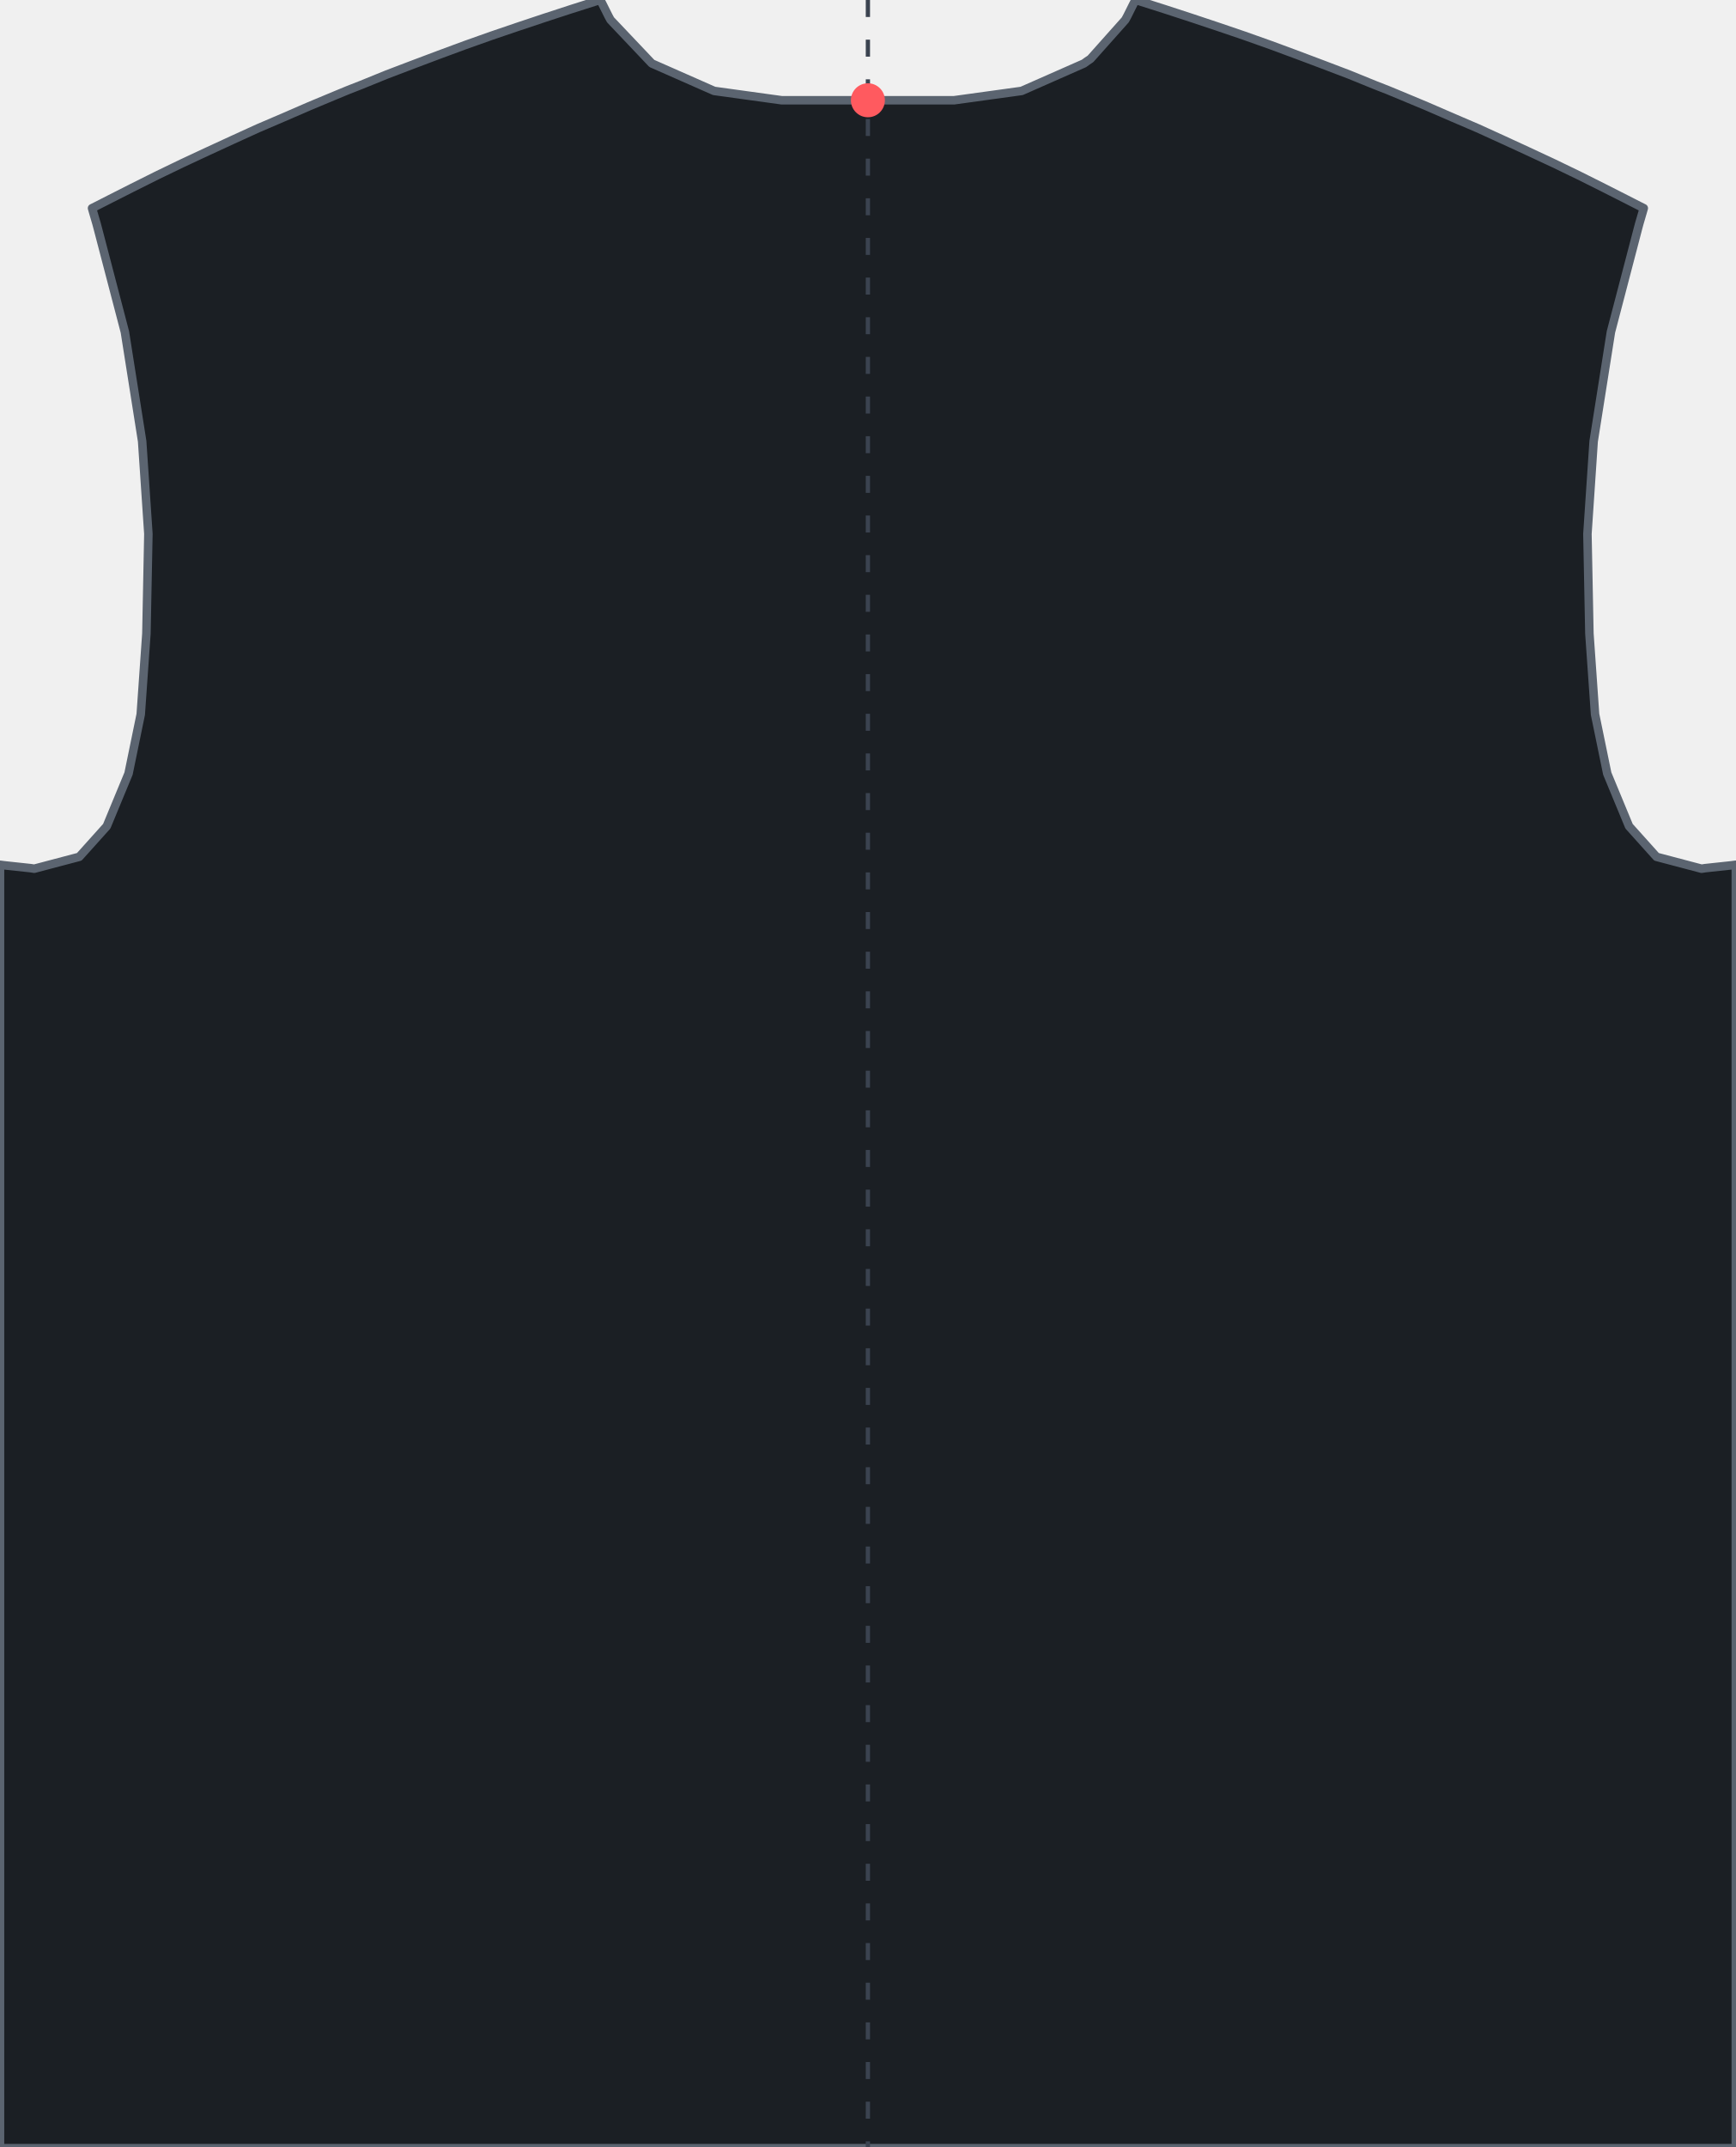
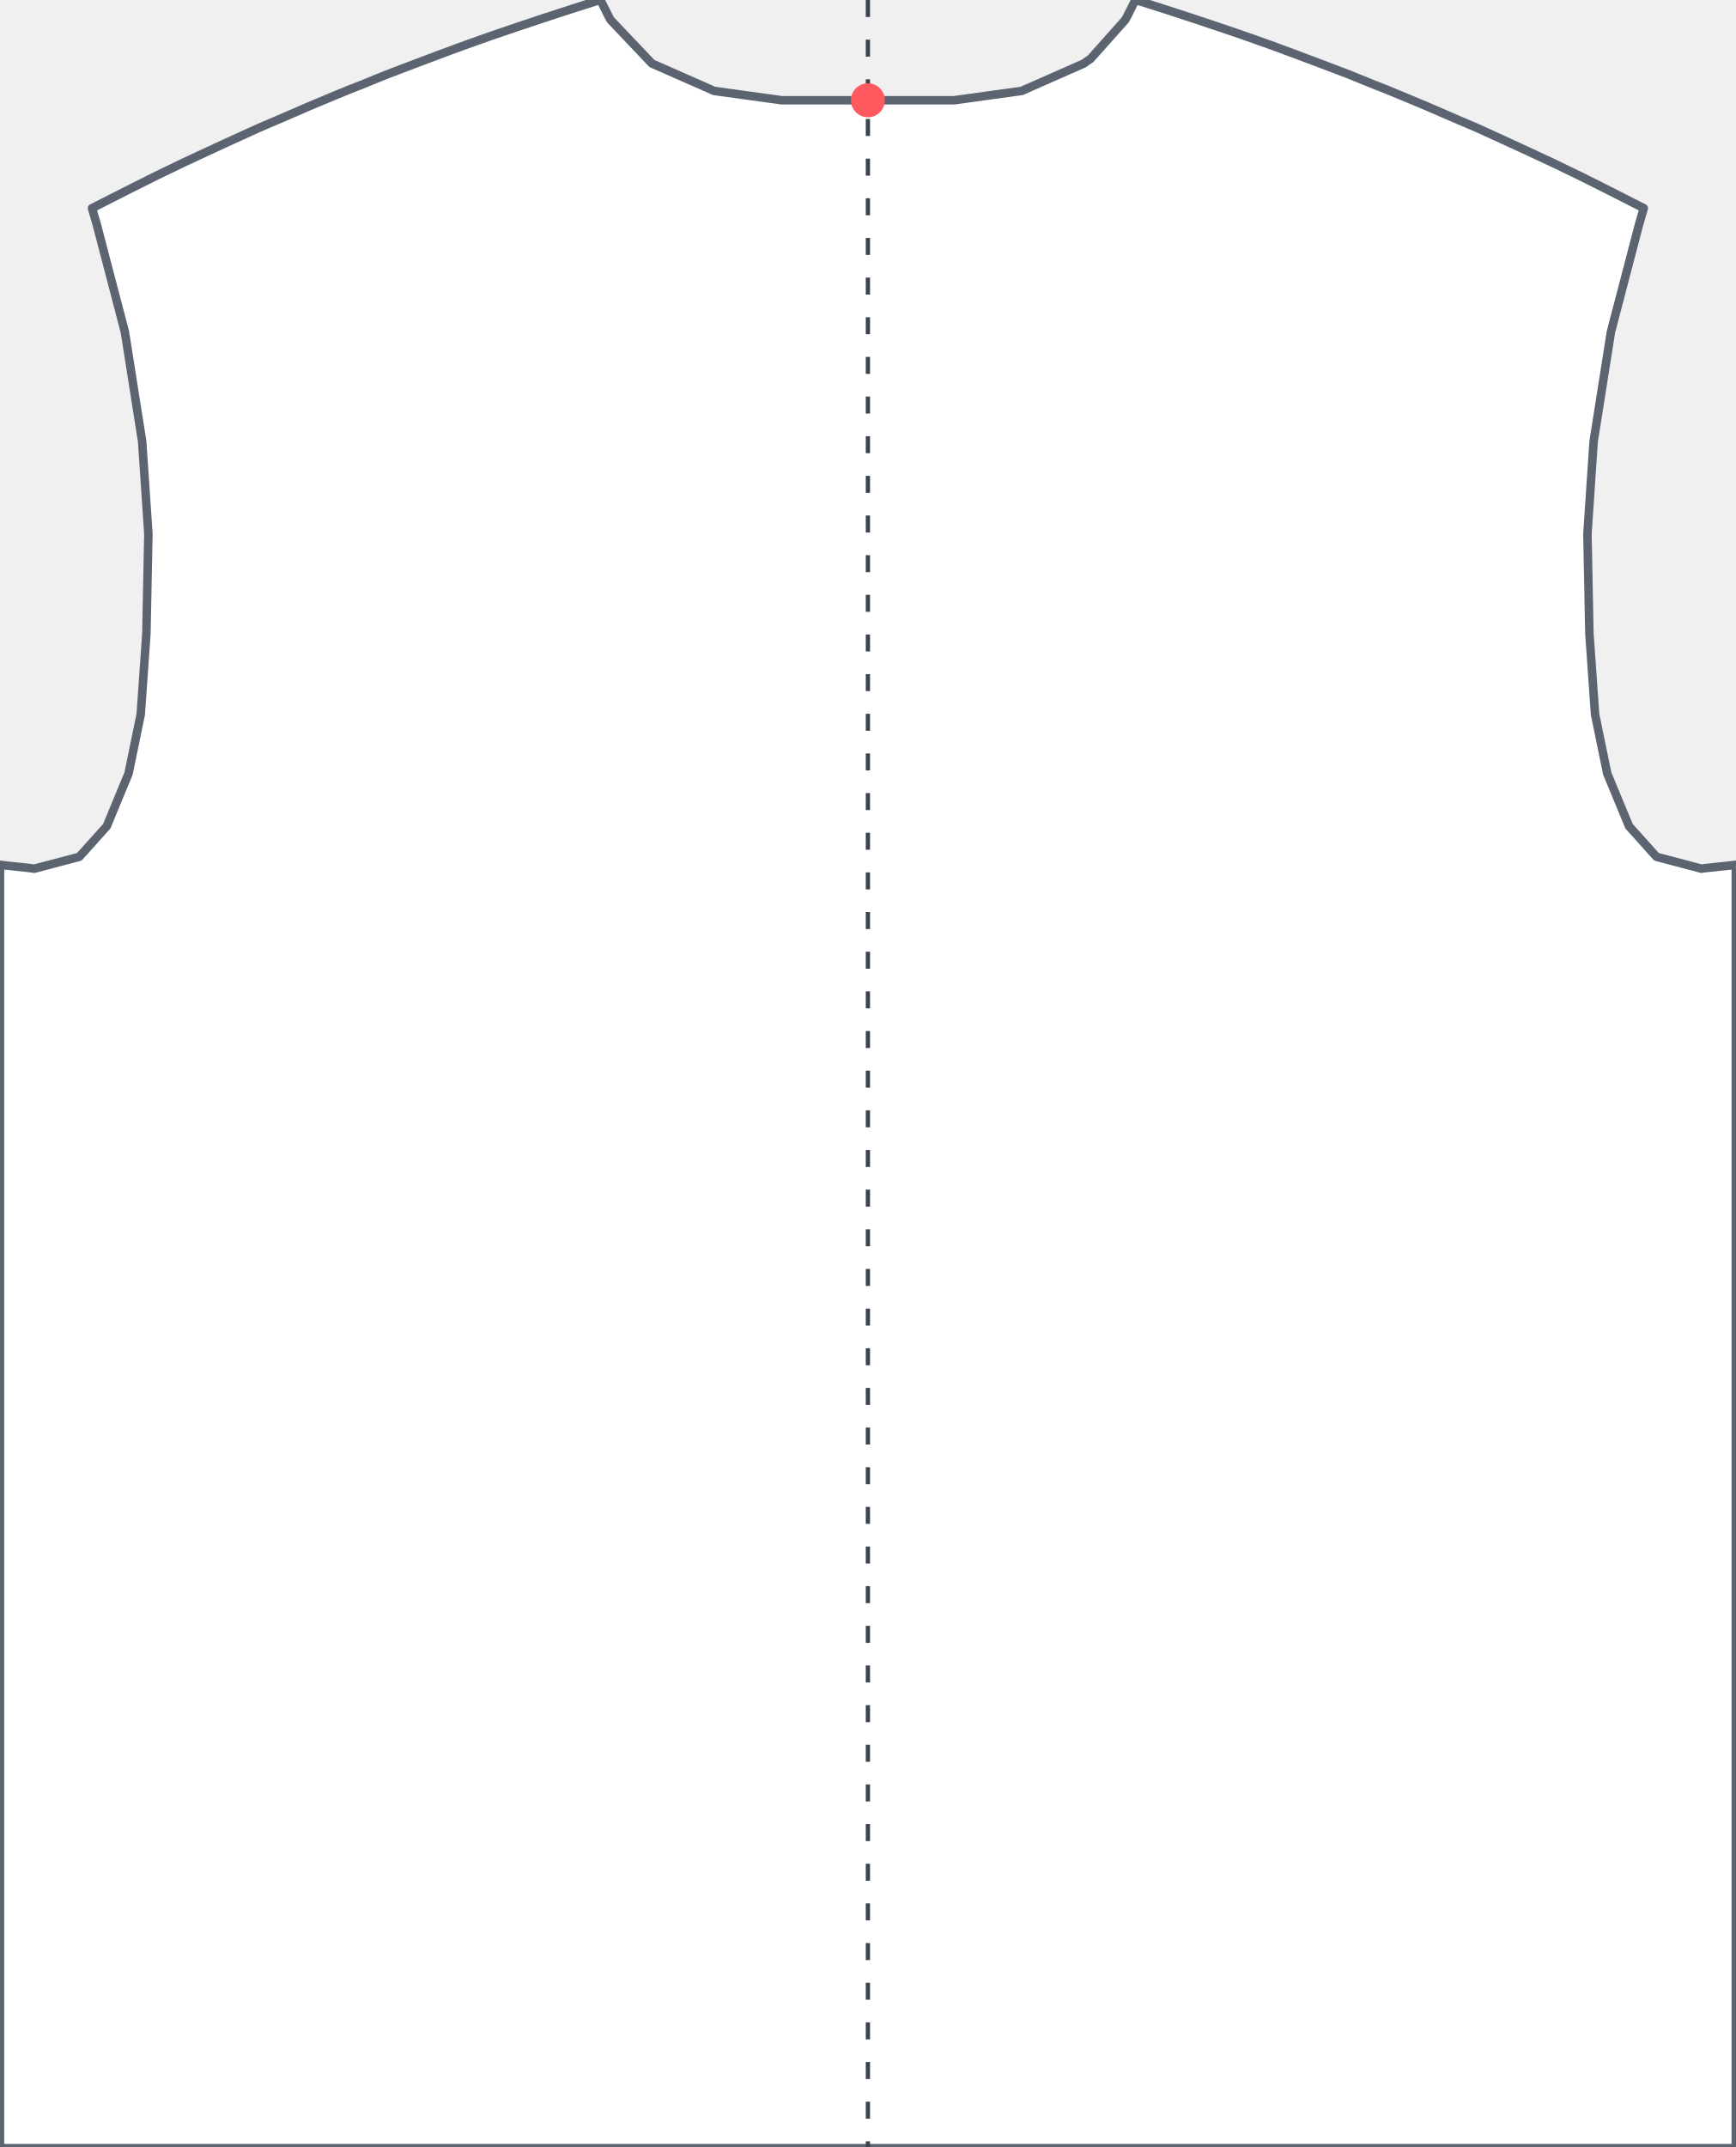
<svg xmlns="http://www.w3.org/2000/svg" viewBox="0 0 613 758" width="613" height="758">
-   <path id="garment" d="M 580.5,73.5 L 579.1,72.8 L 574.0,70.2 L 566.5,66.4 L 557.7,62.0 L 548.8,57.7 L 539.8,53.5 L 530.9,49.4 L 521.9,45.3 L 512.8,41.4 L 503.8,37.5 L 494.7,33.7 L 490.1,31.8 L 485.5,30.0 L 476.4,26.3 L 467.2,22.8 L 457.9,19.3 L 448.7,15.9 L 439.4,12.6 L 430.0,9.4 L 420.7,6.3 L 411.2,3.2 L 402.4,0.4 L 401.0,0.0 L 400.3,1.3 L 398.1,5.7 L 397.4,7.0 L 385.1,20.8 L 383.9,21.6 L 382.8,22.4 L 360.8,32.1 L 336.9,35.4 L 335.4,35.4 L 333.9,35.4 L 308.0,35.4 L 306.5,35.4 L 305.0,35.4 L 279.1,35.4 L 277.6,35.4 L 276.1,35.4 L 252.2,32.1 L 230.2,22.4 L 215.6,7.0 L 214.9,5.7 L 212.7,1.3 L 212.0,0.0 L 210.6,0.4 L 201.8,3.2 L 192.3,6.3 L 183.0,9.4 L 173.6,12.6 L 164.3,15.9 L 155.1,19.3 L 145.8,22.8 L 136.6,26.3 L 127.5,30.0 L 122.9,31.8 L 118.3,33.7 L 109.2,37.5 L 100.2,41.4 L 91.1,45.3 L 82.1,49.4 L 73.2,53.5 L 64.2,57.7 L 55.3,62.0 L 46.5,66.4 L 39.0,70.2 L 33.9,72.8 L 32.5,73.5 L 32.9,74.9 L 34.1,79.0 L 34.5,80.5 L 44.1,117.2 L 50.2,155.8 L 52.4,188.5 L 51.7,223.7 L 49.7,252.2 L 45.4,273.1 L 37.7,291.7 L 28.0,302.5 L 12.1,306.7 L 10.8,306.5 L 1.5,305.5 L 0.0,305.3 L 0.0,758.4 L 306.5,758.4 L 613.0,758.4 L 613.0,305.3 L 611.5,305.5 L 602.2,306.5 L 600.9,306.7 L 585.0,302.5 L 575.3,291.7 L 567.6,273.1 L 563.3,252.2 L 561.3,223.7 L 560.6,188.5 L 562.8,155.8 L 568.9,117.2 L 578.5,80.5 L 578.9,79.0 L 580.1,74.9 L 580.5,73.5 Z" fill="#1b1f24" stroke="#5b6470" stroke-width="3" stroke-linejoin="round" />
+   <path id="garment" d="M 580.5,73.5 L 579.1,72.8 L 574.0,70.2 L 566.5,66.4 L 557.7,62.0 L 548.8,57.7 L 539.8,53.5 L 530.9,49.4 L 521.9,45.3 L 512.8,41.4 L 503.8,37.5 L 494.7,33.7 L 490.1,31.8 L 485.5,30.0 L 476.4,26.3 L 467.2,22.8 L 457.9,19.3 L 448.7,15.9 L 439.4,12.6 L 430.0,9.4 L 420.7,6.3 L 411.2,3.2 L 402.4,0.4 L 401.0,0.0 L 400.3,1.3 L 398.1,5.7 L 397.4,7.0 L 385.1,20.8 L 383.9,21.6 L 382.8,22.4 L 360.8,32.1 L 336.9,35.4 L 335.4,35.4 L 333.9,35.4 L 308.0,35.4 L 306.5,35.4 L 305.0,35.4 L 279.1,35.4 L 277.6,35.4 L 276.1,35.4 L 252.2,32.1 L 230.2,22.4 L 215.6,7.0 L 214.9,5.7 L 212.7,1.3 L 212.0,0.0 L 210.6,0.4 L 201.8,3.2 L 192.3,6.3 L 183.0,9.4 L 173.6,12.6 L 164.3,15.9 L 155.1,19.3 L 145.8,22.8 L 136.6,26.3 L 127.5,30.0 L 122.9,31.8 L 118.3,33.7 L 109.2,37.5 L 100.2,41.4 L 91.1,45.3 L 82.1,49.4 L 73.2,53.5 L 64.2,57.7 L 55.3,62.0 L 46.5,66.4 L 39.0,70.2 L 33.9,72.8 L 32.5,73.5 L 32.9,74.9 L 34.1,79.0 L 34.5,80.5 L 44.1,117.2 L 50.2,155.8 L 52.4,188.5 L 51.7,223.7 L 49.7,252.2 L 45.4,273.1 L 37.7,291.7 L 28.0,302.5 L 12.1,306.7 L 10.8,306.5 L 1.5,305.5 L 0.0,305.3 L 0.0,758.4 L 306.5,758.4 L 613.0,758.4 L 613.0,305.3 L 611.5,305.5 L 602.2,306.5 L 600.9,306.7 L 585.0,302.5 L 575.3,291.7 L 567.6,273.1 L 563.3,252.2 L 561.3,223.7 L 560.6,188.5 L 562.8,155.8 L 568.9,117.2 L 578.5,80.5 L 578.9,79.0 L 580.1,74.9 L 580.5,73.5 Z" fill="#ffffff" stroke="#5b6470" stroke-width="3" stroke-linejoin="round" />
  <line id="center-axis" x1="306.5" y1="0" x2="306.5" y2="758" stroke="#3b4350" stroke-width="1.5" stroke-dasharray="6 8" />
  <circle id="neckline-point" cx="306.5" cy="35.4" r="6" fill="#ff5a5f" />
</svg>
